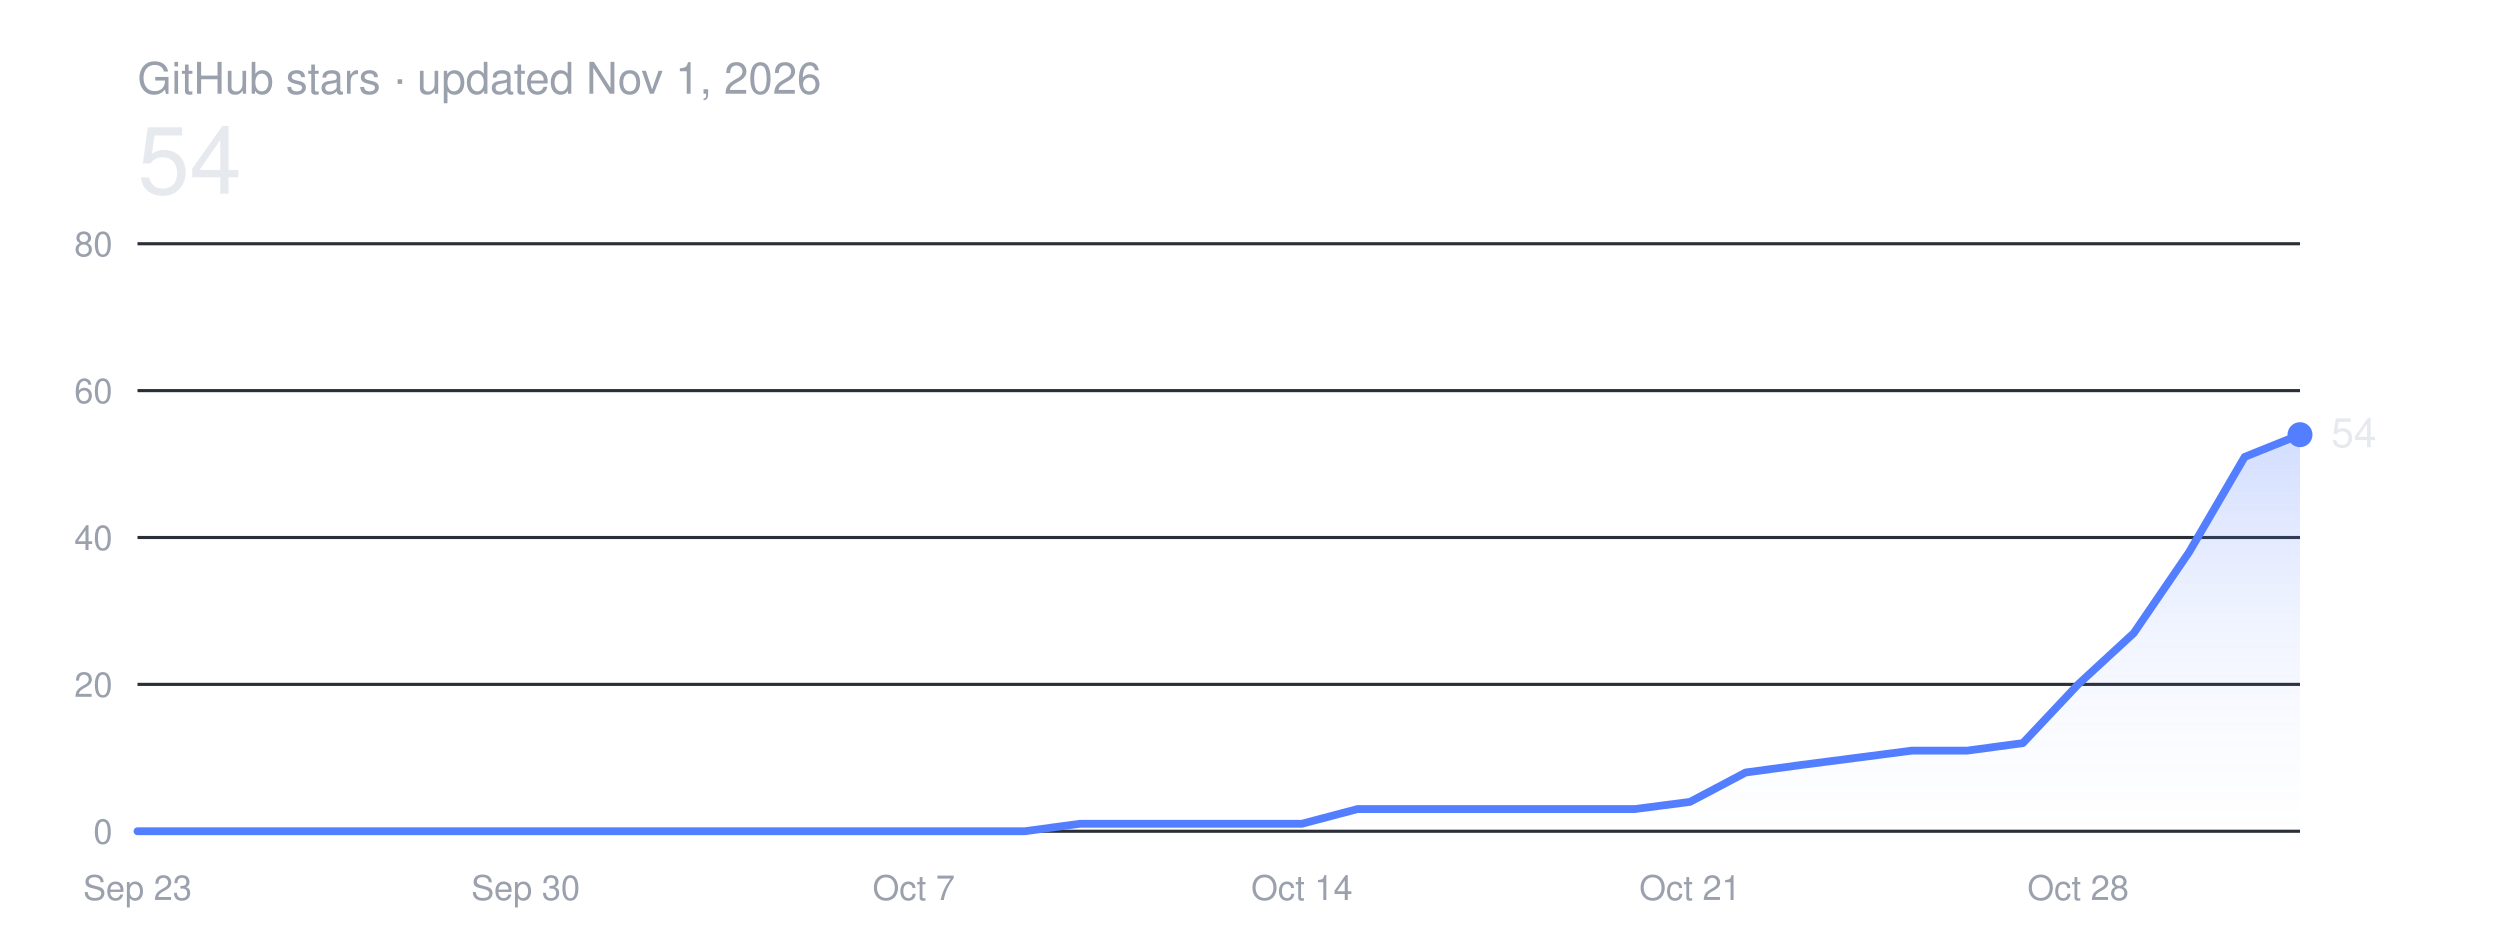
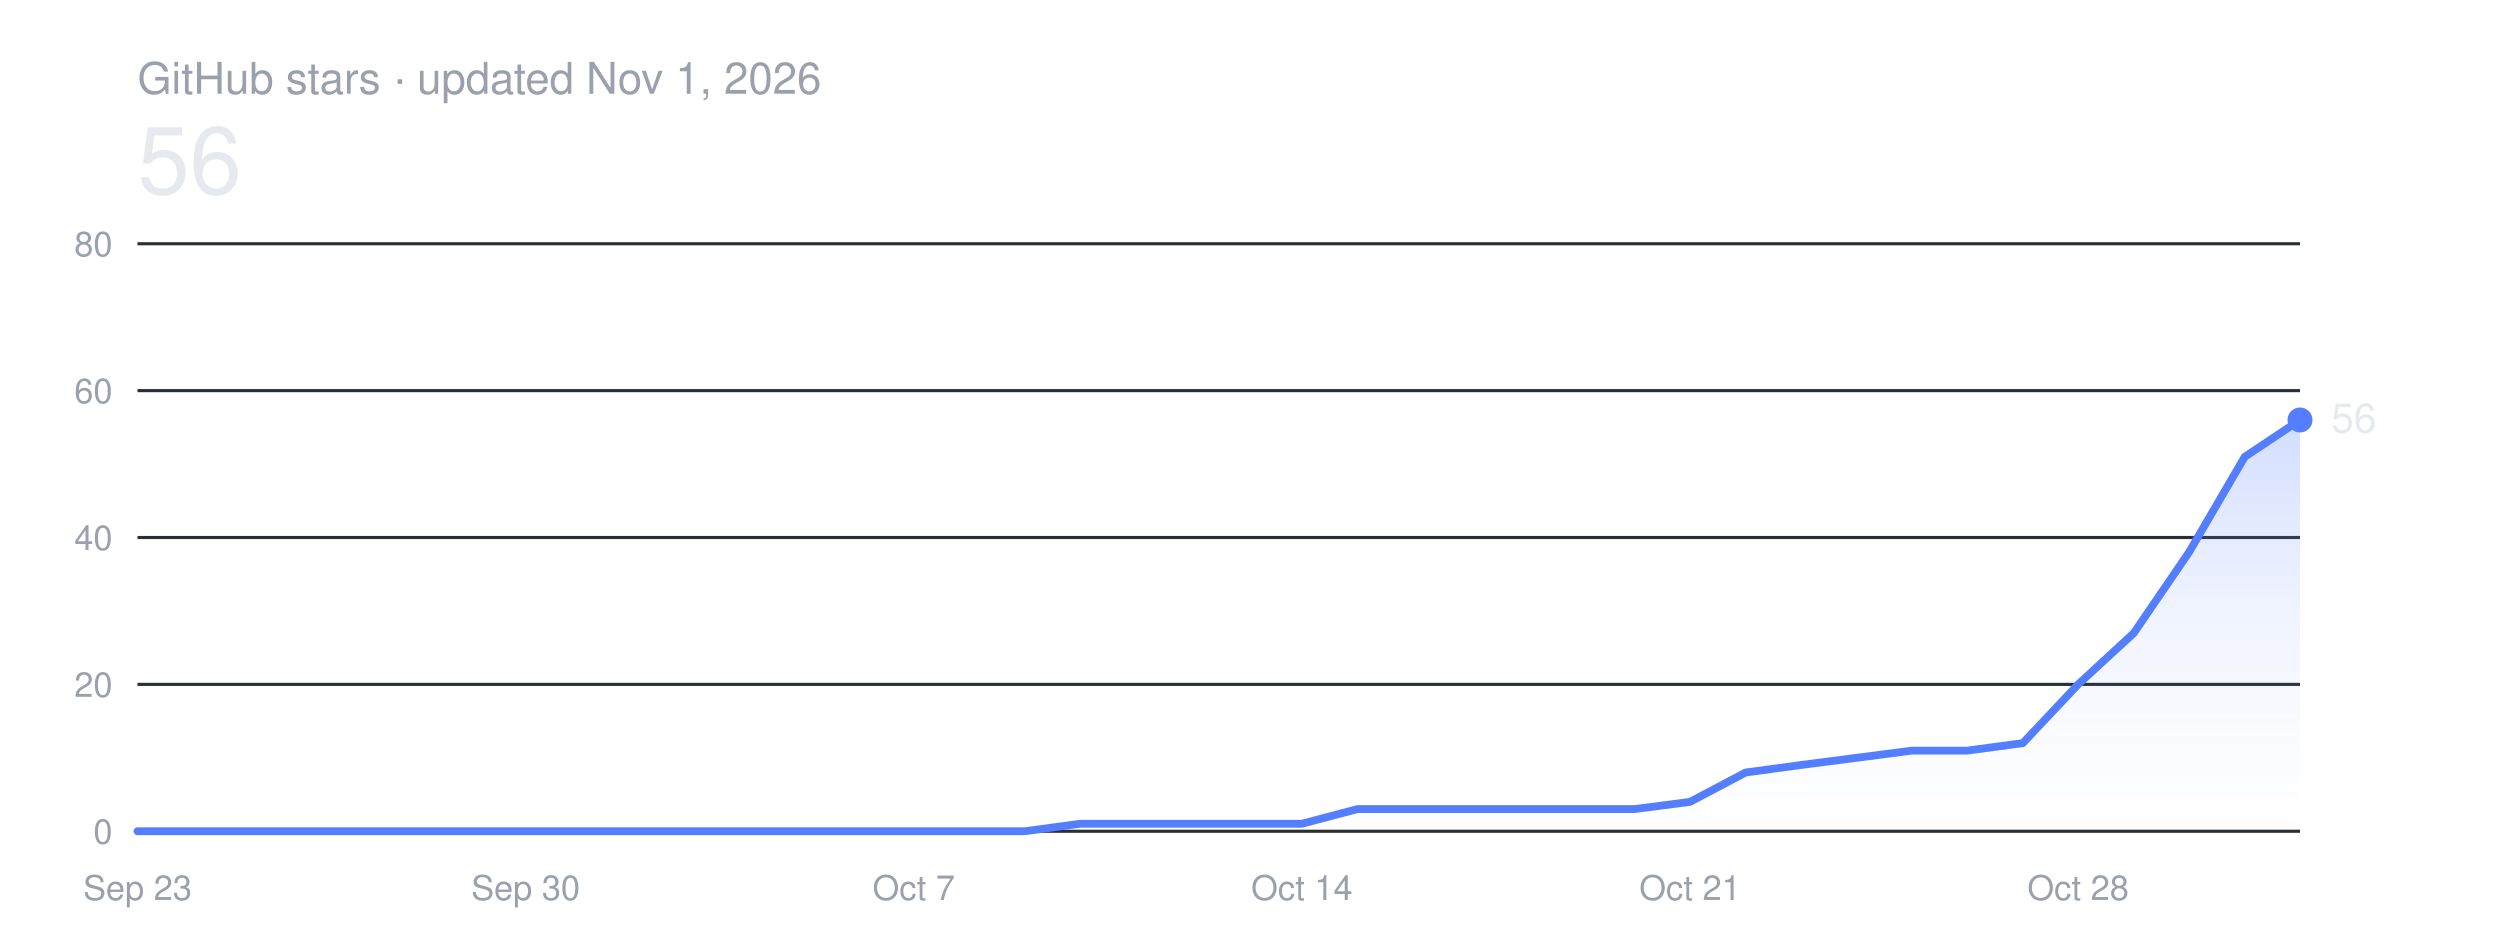
<svg xmlns="http://www.w3.org/2000/svg" width="800" height="300" viewBox="0 0 800 300" font-family="-apple-system, BlinkMacSystemFont, 'Segoe UI', Helvetica, Arial, sans-serif">
  <defs>
    <linearGradient id="a" x1="0" x2="0" y1="0" y2="1">
      <stop offset="0" stop-color="#537eff" stop-opacity="0.26" />
      <stop offset="0.25" stop-color="#537eff" stop-opacity="0.16" />
      <stop offset="0.5" stop-color="#537eff" stop-opacity="0.08" />
      <stop offset="0.75" stop-color="#537eff" stop-opacity="0.03" />
      <stop offset="1" stop-color="#537eff" stop-opacity="0" />
    </linearGradient>
  </defs>
  <text x="44" y="30" font-size="14" fill="#9aa1ad">GitHub stars · updated Nov 1, 2026</text>
-   <text x="44" y="62" font-size="30" font-weight="300" fill="#e6e9ee">54</text>
+   <text x="44" y="62" font-size="30" font-weight="300" fill="#e6e9ee">56</text>
  <line x1="44" x2="736" y1="266.0" y2="266.0" stroke="#2a2f37" stroke-width="1" />
  <text x="36" y="270.0" font-size="11" fill="#9aa1ad" text-anchor="end">0</text>
  <line x1="44" x2="736" y1="219.0" y2="219.0" stroke="#2a2f37" stroke-width="1" />
  <text x="36" y="223.0" font-size="11" fill="#9aa1ad" text-anchor="end">20</text>
  <line x1="44" x2="736" y1="172.0" y2="172.0" stroke="#2a2f37" stroke-width="1" />
  <text x="36" y="176.0" font-size="11" fill="#9aa1ad" text-anchor="end">40</text>
  <line x1="44" x2="736" y1="125.0" y2="125.0" stroke="#2a2f37" stroke-width="1" />
  <text x="36" y="129.0" font-size="11" fill="#9aa1ad" text-anchor="end">60</text>
  <line x1="44" x2="736" y1="78.0" y2="78.0" stroke="#2a2f37" stroke-width="1" />
  <text x="36" y="82.0" font-size="11" fill="#9aa1ad" text-anchor="end">80</text>
  <text x="44.0" y="288" font-size="11" fill="#9aa1ad" text-anchor="middle">Sep 23</text>
  <text x="168.2" y="288" font-size="11" fill="#9aa1ad" text-anchor="middle">Sep 30</text>
  <text x="292.4" y="288" font-size="11" fill="#9aa1ad" text-anchor="middle">Oct 7</text>
  <text x="416.6" y="288" font-size="11" fill="#9aa1ad" text-anchor="middle">Oct 14</text>
  <text x="540.8" y="288" font-size="11" fill="#9aa1ad" text-anchor="middle">Oct 21</text>
  <text x="665.0" y="288" font-size="11" fill="#9aa1ad" text-anchor="middle">Oct 28</text>
-   <polygon points="44,266.0 44.0,266.0 61.7,266.0 79.5,266.0 97.2,266.0 115.0,266.0 132.7,266.0 150.5,266.0 168.2,266.0 185.9,266.0 203.7,266.0 221.4,266.0 239.2,266.0 256.9,266.0 274.7,266.0 292.4,266.0 310.2,266.0 327.9,266.0 345.6,263.6 363.4,263.6 381.1,263.6 398.9,263.6 416.6,263.6 434.4,258.9 452.1,258.9 469.8,258.9 487.6,258.9 505.3,258.9 523.1,258.9 540.8,256.6 558.6,247.2 576.3,244.8 594.1,242.5 611.8,240.2 629.5,240.2 647.3,237.8 665.0,219.0 682.8,202.6 700.5,176.7 718.3,146.2 736.0,139.1 736.0,266.0" fill="url(#a)" />
-   <polyline points="44.0,266.0 61.7,266.0 79.5,266.0 97.2,266.0 115.0,266.0 132.7,266.0 150.5,266.0 168.2,266.0 185.9,266.0 203.7,266.0 221.4,266.0 239.2,266.0 256.9,266.0 274.7,266.0 292.4,266.0 310.2,266.0 327.9,266.0 345.6,263.6 363.4,263.6 381.1,263.6 398.9,263.6 416.6,263.6 434.4,258.9 452.1,258.9 469.8,258.9 487.6,258.9 505.3,258.9 523.1,258.9 540.8,256.6 558.6,247.2 576.3,244.8 594.1,242.5 611.8,240.2 629.5,240.2 647.3,237.8 665.0,219.0 682.8,202.6 700.5,176.7 718.3,146.2 736.0,139.1" fill="none" stroke="#537eff" stroke-width="2.5" stroke-linejoin="round" stroke-linecap="round" />
-   <circle cx="736.0" cy="139.1" r="4" fill="#537eff" />
-   <text x="746.0" y="143.1" font-size="13" fill="#e6e9ee">54</text>
+   <polygon points="44,266.0 44.0,266.0 61.7,266.0 79.5,266.0 97.2,266.0 115.0,266.0 132.7,266.0 150.5,266.0 168.2,266.0 185.9,266.0 203.7,266.0 221.4,266.0 239.2,266.0 256.9,266.0 274.7,266.0 292.4,266.0 310.2,266.0 327.9,266.0 345.6,263.6 363.4,263.6 381.1,263.6 398.9,263.6 416.6,263.6 434.4,258.9 452.1,258.9 469.8,258.9 487.6,258.9 505.3,258.9 523.1,258.9 540.8,256.6 558.6,247.2 576.3,244.8 594.1,242.5 611.8,240.2 629.5,240.2 647.3,237.8 665.0,219.0 682.8,202.6 700.5,176.7 718.3,146.2 736.0,134.4 736.0,266.0" fill="url(#a)" />
+   <polyline points="44.0,266.0 61.7,266.0 79.5,266.0 97.2,266.0 115.0,266.0 132.7,266.0 150.5,266.0 168.2,266.0 185.9,266.0 203.7,266.0 221.4,266.0 239.2,266.0 256.9,266.0 274.7,266.0 292.4,266.0 310.2,266.0 327.9,266.0 345.6,263.6 363.4,263.6 381.1,263.6 398.9,263.6 416.6,263.6 434.4,258.9 452.1,258.9 469.8,258.9 487.6,258.9 505.3,258.9 523.1,258.9 540.8,256.6 558.6,247.2 576.3,244.8 594.1,242.5 611.8,240.2 629.5,240.2 647.3,237.8 665.0,219.0 682.8,202.6 700.5,176.7 718.3,146.2 736.0,134.4" fill="none" stroke="#537eff" stroke-width="2.5" stroke-linejoin="round" stroke-linecap="round" />
+   <circle cx="736.0" cy="134.4" r="4" fill="#537eff" />
+   <text x="746.0" y="138.4" font-size="13" fill="#e6e9ee">56</text>
</svg>
